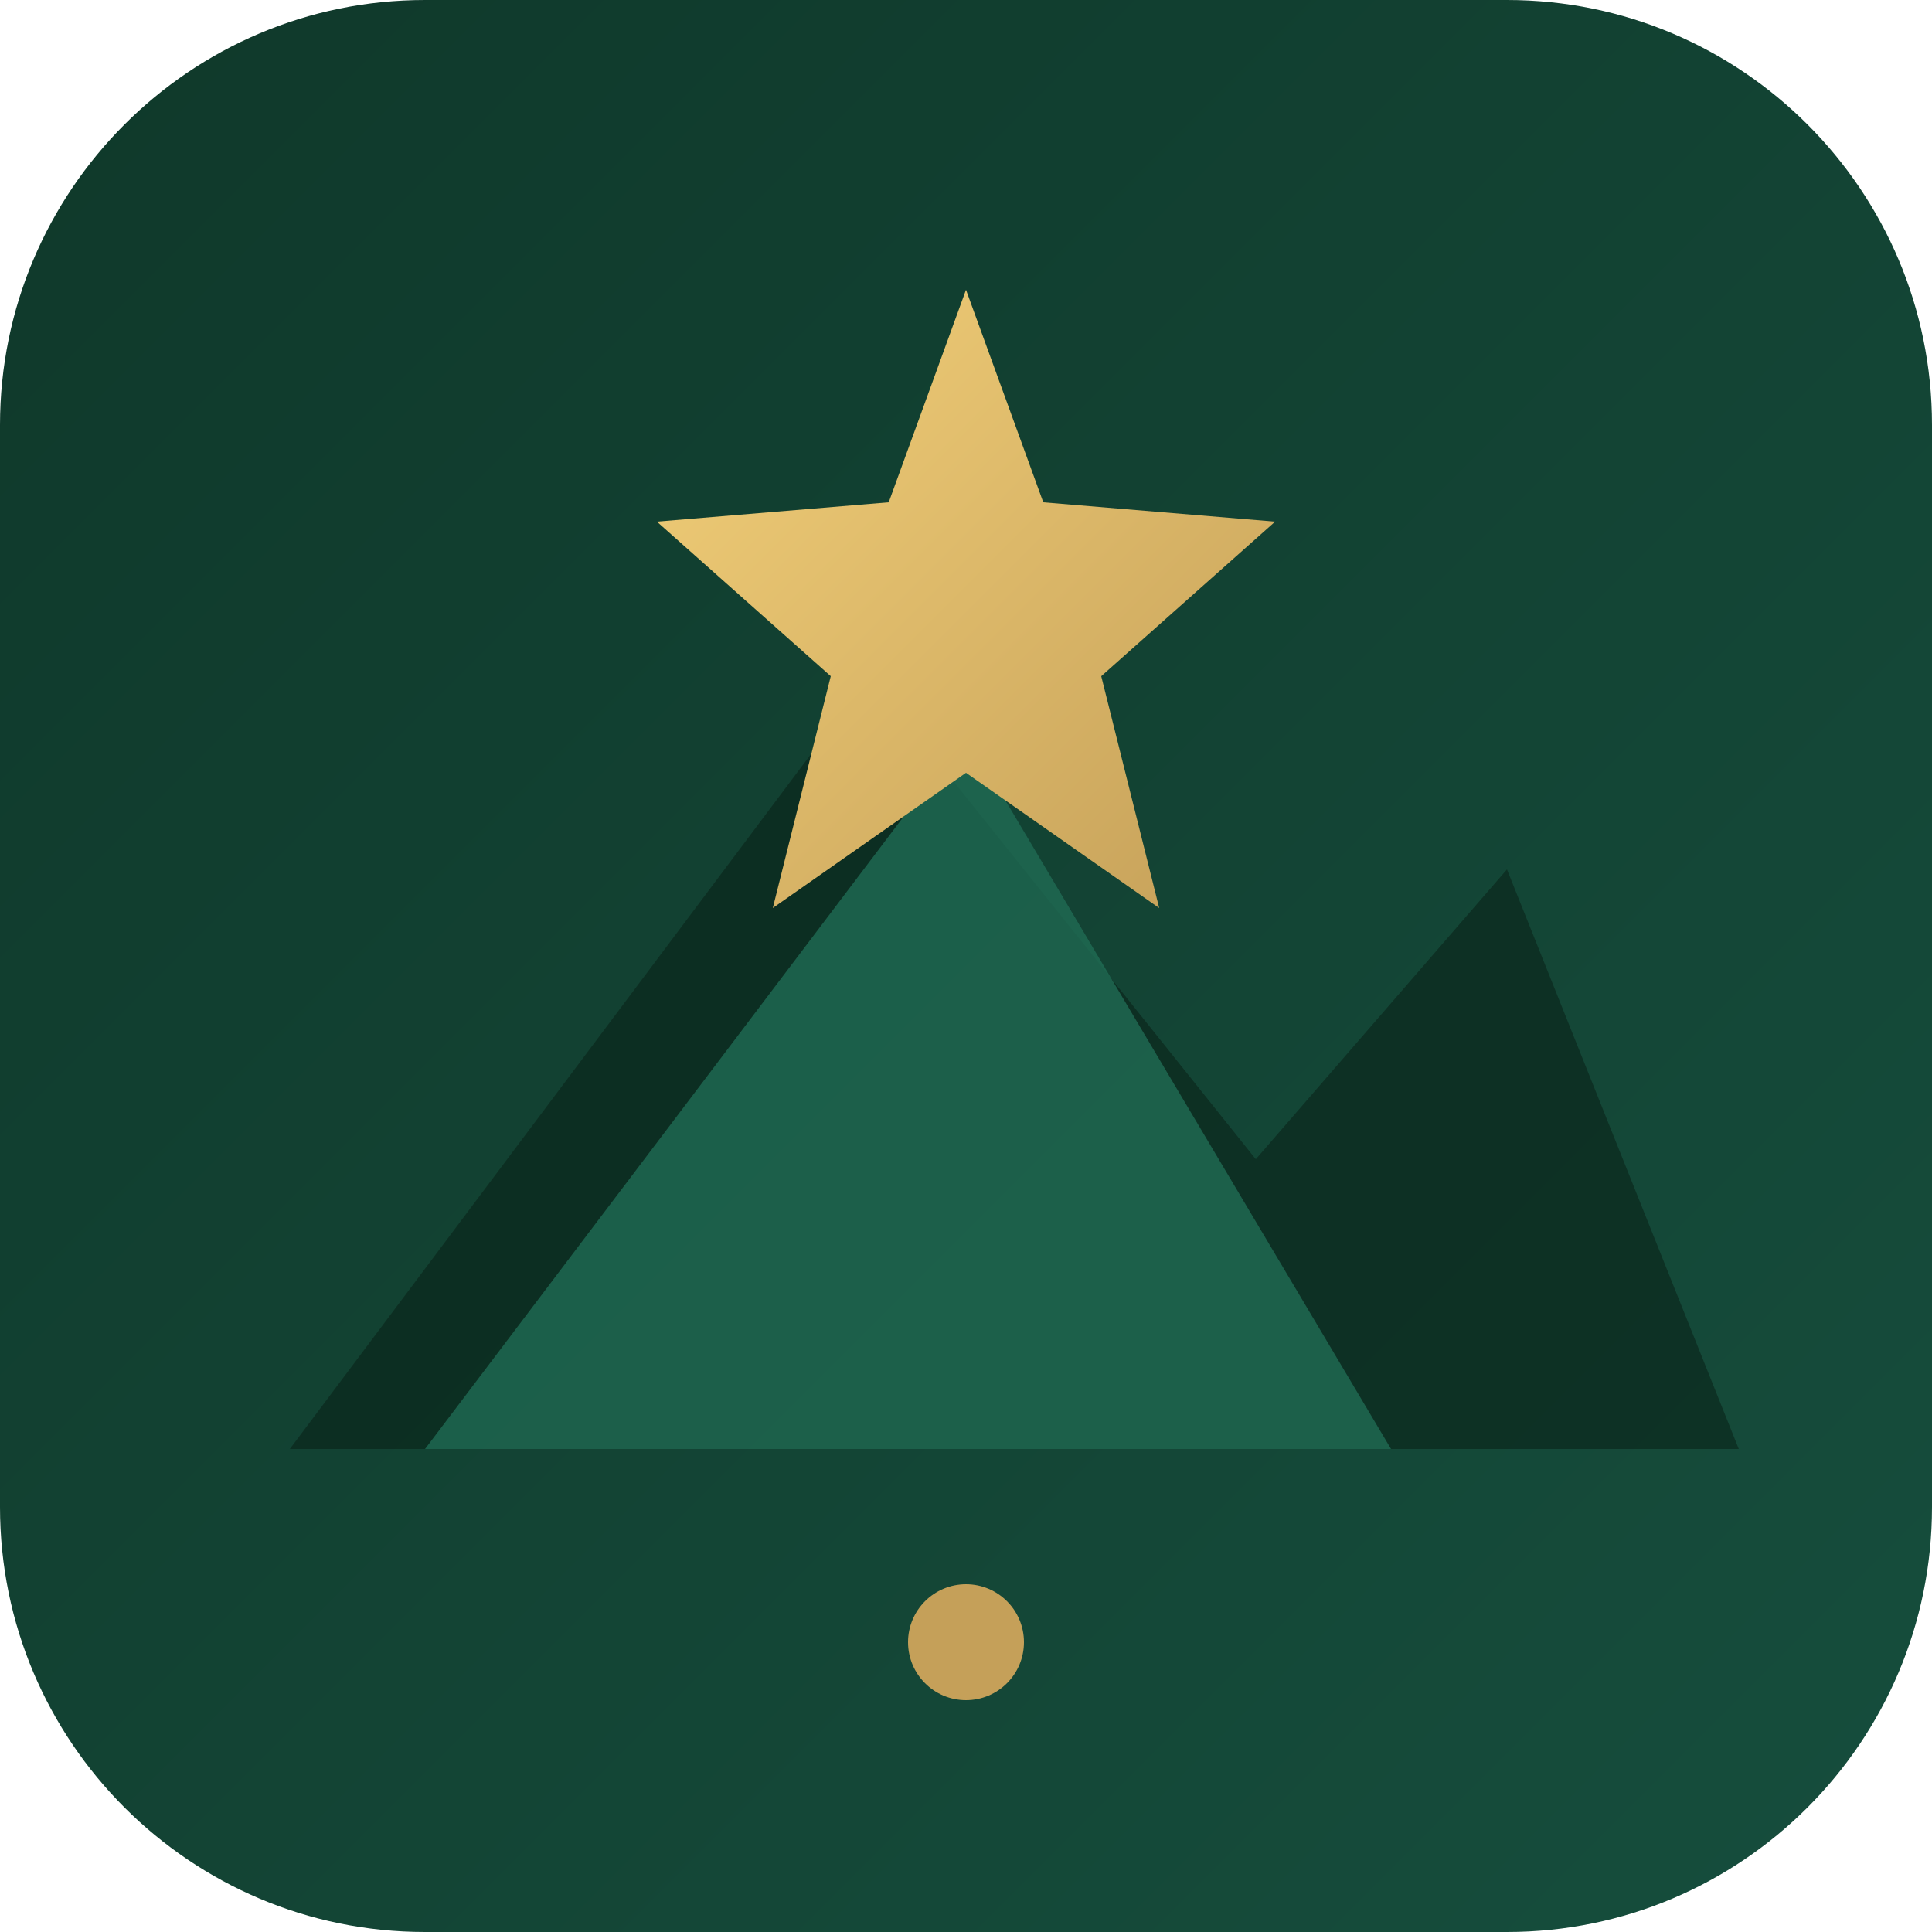
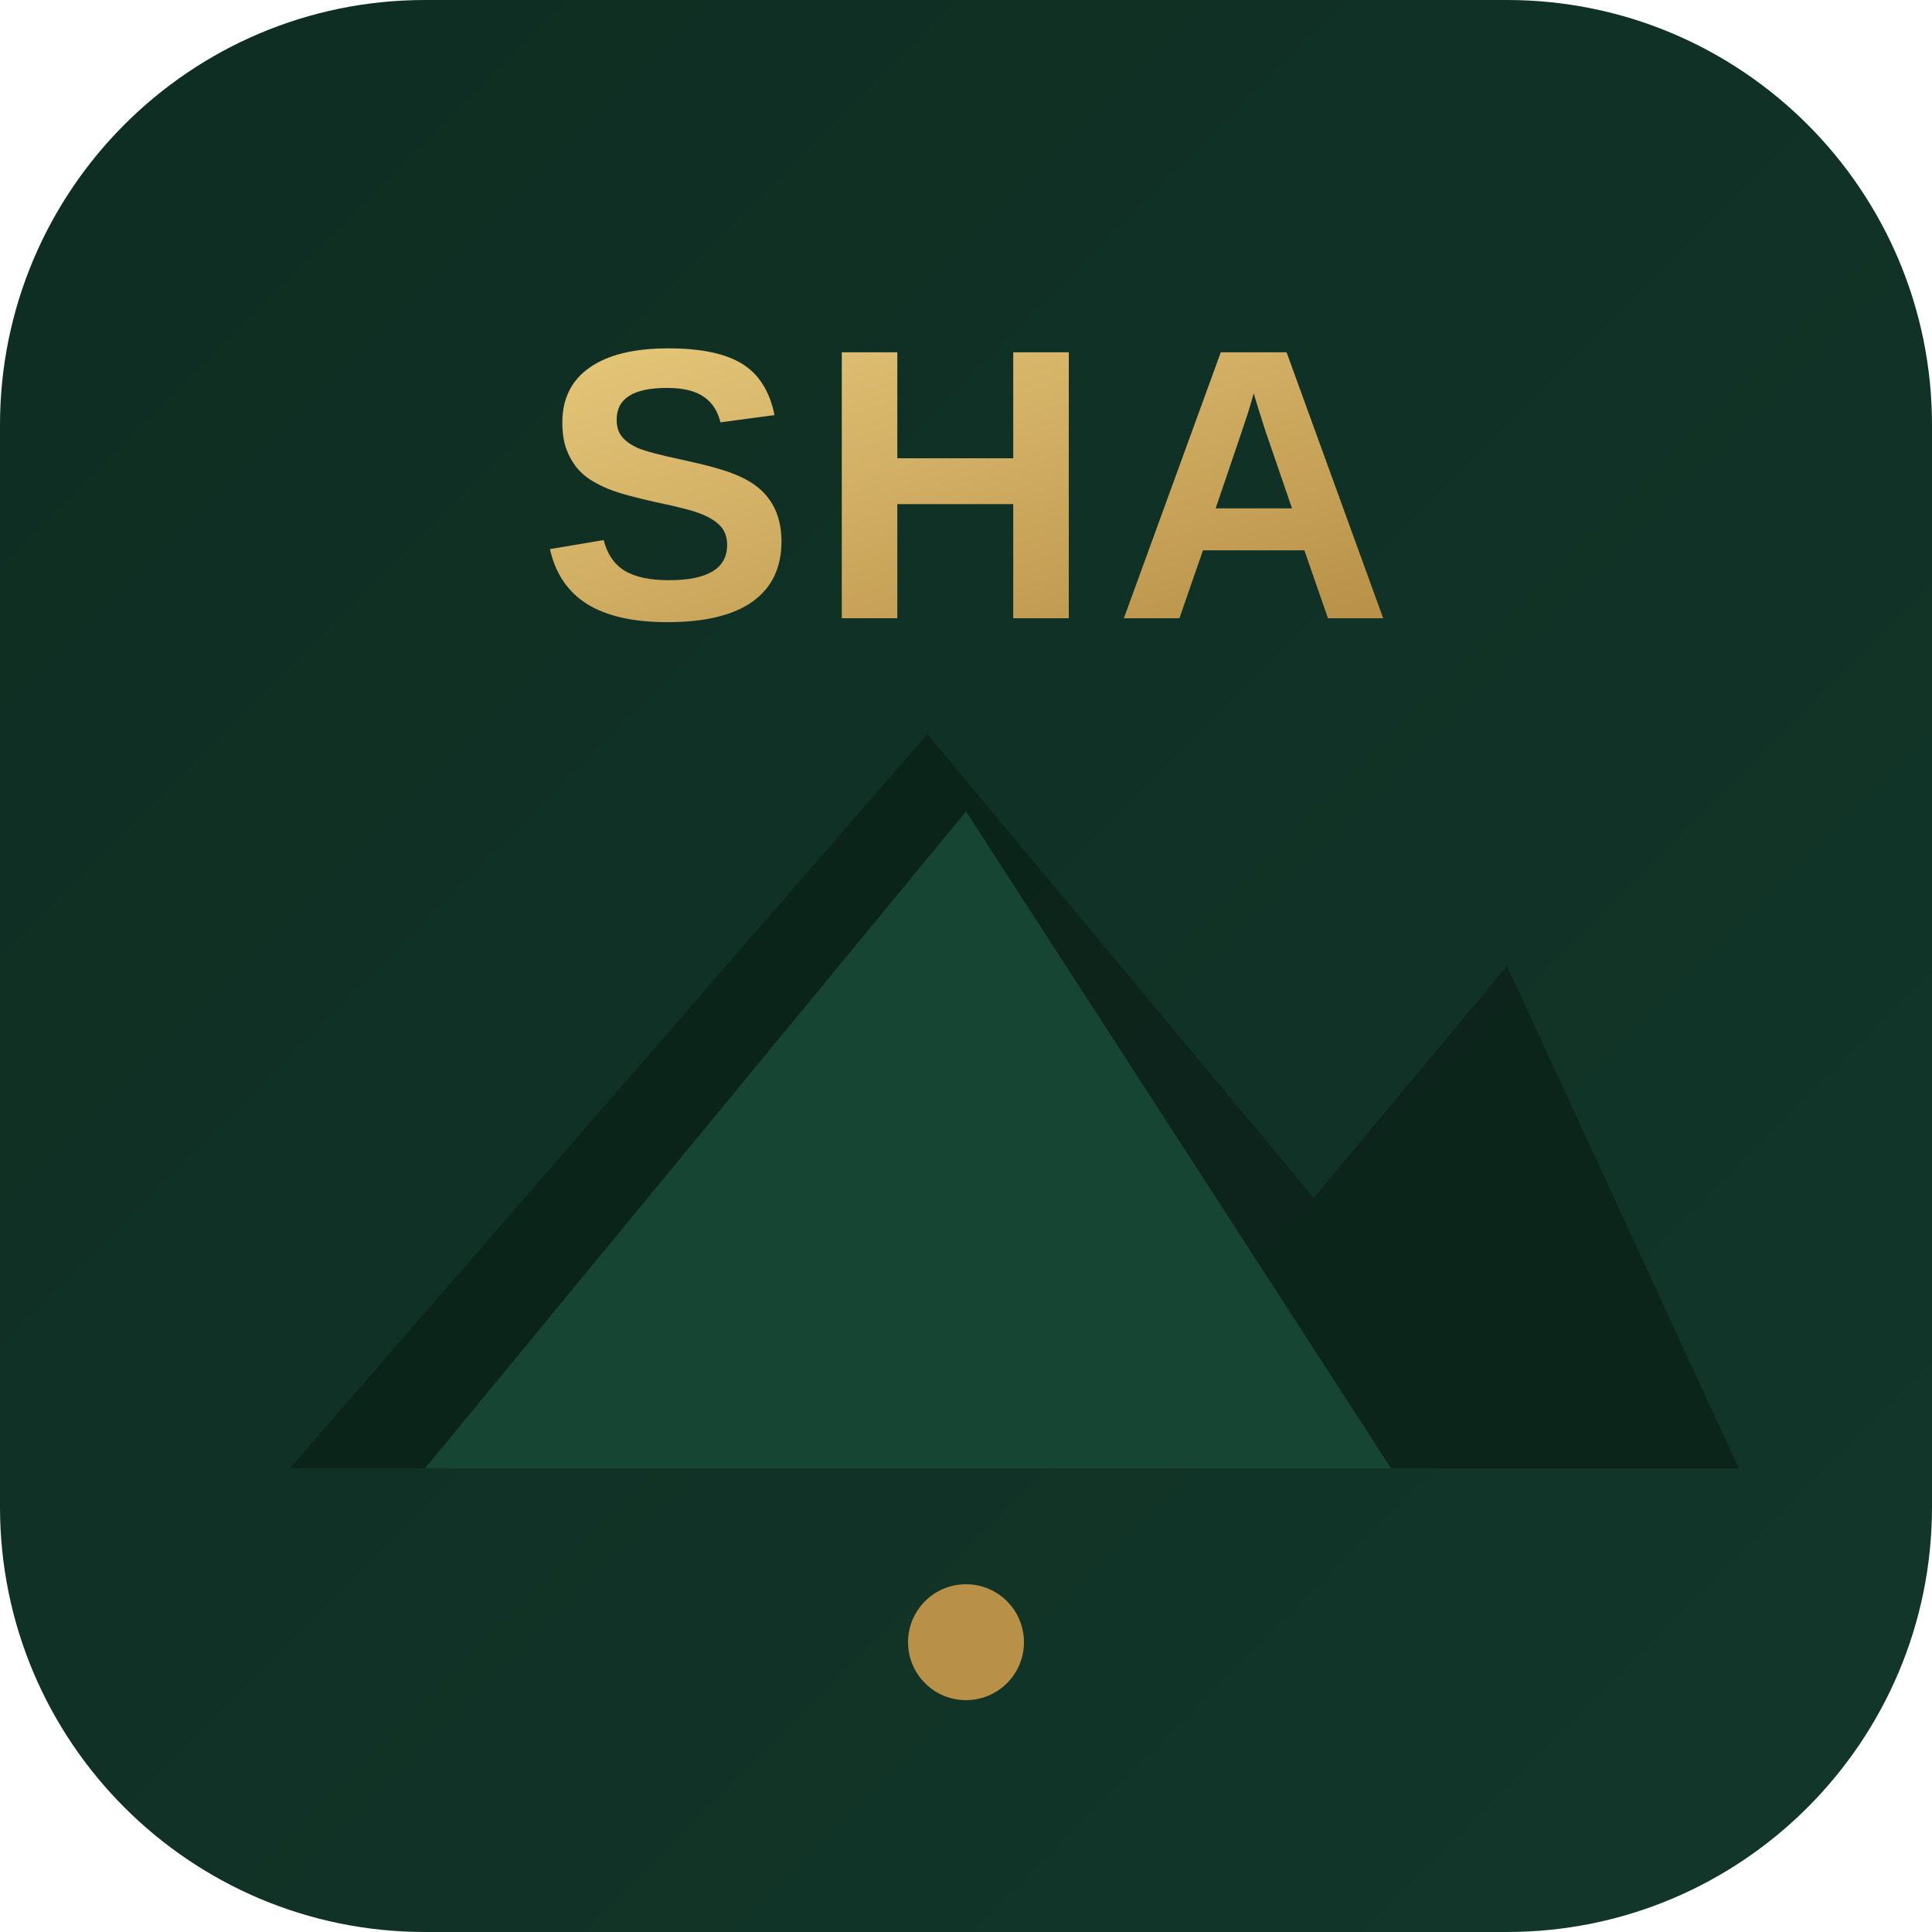
<svg xmlns="http://www.w3.org/2000/svg" viewBox="0 0 100 100">
  <defs>
-     <linearGradient id="grad" x1="0%" y1="0%" x2="100%" y2="100%">
-       <stop offset="0%" stop-color="#0F382A" />
-       <stop offset="100%" stop-color="#164E3D" />
+     <linearGradient id="forest" x1="0%" y1="0%" x2="100%" y2="100%">
+       <stop offset="0%" stop-color="#0f2d22" />
+       <stop offset="100%" stop-color="#12372A" />
    </linearGradient>
-     <linearGradient id="goldGrad" x1="0%" y1="0%" x2="100%" y2="100%">
-       <stop offset="0%" stop-color="#F3D079" />
-       <stop offset="100%" stop-color="#C5A059" />
+     <linearGradient id="gold" x1="0%" y1="0%" x2="100%" y2="100%">
+       <stop offset="0%" stop-color="#E5C77A" />
+       <stop offset="100%" stop-color="#B89047" />
    </linearGradient>
  </defs>
-   <rect width="100" height="100" rx="22" fill="url(#grad)" />
-   <path d="M15 75 L45 35 L65 60 L78 45 L90 75 Z" fill="#092218" opacity="0.6" />
-   <path d="M22 75 L50 38 L72 75 Z" fill="#1F6B54" opacity="0.8" />
-   <polygon points="50,15 54,26 66,27 57,35 60,47 50,40 40,47 43,35 34,27 46,26" fill="url(#goldGrad)" />
-   <circle cx="50" cy="85" r="3" fill="#C5A059" />
+   <rect width="100" height="100" rx="22" fill="url(#forest)" />
+   <path d="M15 76 L48 38 L68 62 L78 50 L90 76 Z" fill="#081a13" opacity="0.6" />
+   <path d="M22 76 L50 42 L72 76 Z" fill="#1a4d3b" opacity="0.8" />
+   <text x="50" y="32" font-family="Arial, sans-serif" font-weight="900" font-size="20" fill="url(#gold)" text-anchor="middle" letter-spacing="1">SHA</text>
+   <circle cx="50" cy="85" r="3" fill="#B89047" />
</svg>
